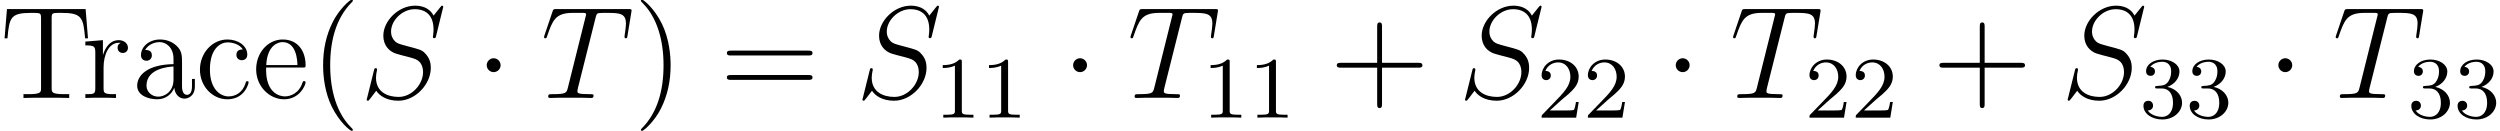
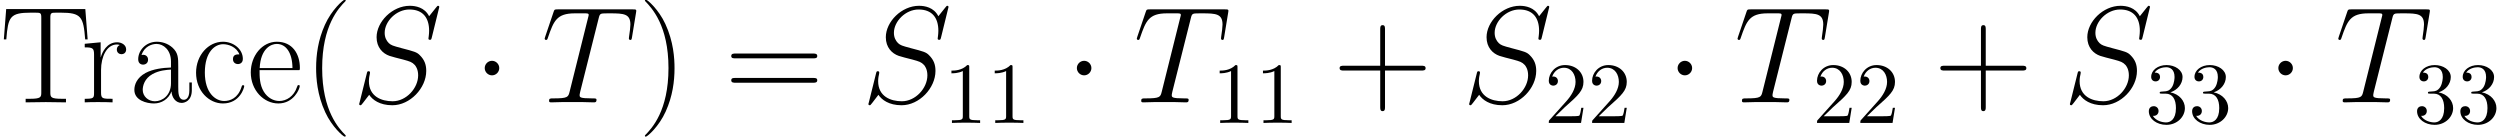
- <svg xmlns="http://www.w3.org/2000/svg" xmlns:xlink="http://www.w3.org/1999/xlink" height="11.911pt" version="1.1" viewBox="-0.001 -11.922 227.95 11.911" width="227.95pt">
+ <svg xmlns="http://www.w3.org/2000/svg" xmlns:xlink="http://www.w3.org/1999/xlink" height="17.121pt" version="1.1" viewBox="-0.002 -17.137 313.774 17.121" width="313.774pt">
  <defs>
-     <path d="M2.295 -2.989C2.295 -3.335 2.008 -3.622 1.662 -3.622S1.028 -3.335 1.028 -2.989S1.315 -2.355 1.662 -2.355S2.295 -2.642 2.295 -2.989Z" id="g0-1" />
-     <path d="M2.503 -5.077C2.503 -5.292 2.487 -5.3 2.271 -5.3C1.945 -4.981 1.522 -4.79 0.765 -4.79V-4.527C0.98 -4.527 1.411 -4.527 1.873 -4.742V-0.654C1.873 -0.359 1.849 -0.263 1.092 -0.263H0.813V0C1.14 -0.024 1.825 -0.024 2.184 -0.024S3.236 -0.024 3.563 0V-0.263H3.284C2.527 -0.263 2.503 -0.359 2.503 -0.654V-5.077Z" id="g2-49" />
-     <path d="M2.248 -1.626C2.375 -1.745 2.71 -2.008 2.837 -2.12C3.332 -2.574 3.802 -3.013 3.802 -3.738C3.802 -4.686 3.005 -5.3 2.008 -5.3C1.052 -5.3 0.422 -4.575 0.422 -3.865C0.422 -3.475 0.733 -3.419 0.845 -3.419C1.012 -3.419 1.259 -3.539 1.259 -3.842C1.259 -4.256 0.861 -4.256 0.765 -4.256C0.996 -4.838 1.53 -5.037 1.921 -5.037C2.662 -5.037 3.045 -4.407 3.045 -3.738C3.045 -2.909 2.463 -2.303 1.522 -1.339L0.518 -0.303C0.422 -0.215 0.422 -0.199 0.422 0H3.571L3.802 -1.427H3.555C3.531 -1.267 3.467 -0.869 3.371 -0.717C3.324 -0.654 2.718 -0.654 2.59 -0.654H1.172L2.248 -1.626Z" id="g2-50" />
-     <path d="M2.016 -2.662C2.646 -2.662 3.045 -2.2 3.045 -1.363C3.045 -0.367 2.479 -0.072 2.056 -0.072C1.618 -0.072 1.02 -0.231 0.741 -0.654C1.028 -0.654 1.227 -0.837 1.227 -1.1C1.227 -1.355 1.044 -1.538 0.789 -1.538C0.574 -1.538 0.351 -1.403 0.351 -1.084C0.351 -0.327 1.164 0.167 2.072 0.167C3.132 0.167 3.873 -0.566 3.873 -1.363C3.873 -2.024 3.347 -2.63 2.534 -2.805C3.164 -3.029 3.634 -3.571 3.634 -4.208S2.917 -5.3 2.088 -5.3C1.235 -5.3 0.59 -4.838 0.59 -4.232C0.59 -3.937 0.789 -3.81 0.996 -3.81C1.243 -3.81 1.403 -3.985 1.403 -4.216C1.403 -4.511 1.148 -4.623 0.972 -4.631C1.307 -5.069 1.921 -5.093 2.064 -5.093C2.271 -5.093 2.877 -5.029 2.877 -4.208C2.877 -3.65 2.646 -3.316 2.534 -3.188C2.295 -2.941 2.112 -2.925 1.626 -2.893C1.474 -2.885 1.411 -2.877 1.411 -2.774C1.411 -2.662 1.482 -2.662 1.618 -2.662H2.016Z" id="g2-51" />
-     <path d="M7.592 -8.309C7.592 -8.416 7.508 -8.416 7.484 -8.416C7.436 -8.416 7.424 -8.404 7.281 -8.225C7.209 -8.141 6.719 -7.52 6.707 -7.508C6.312 -8.285 5.523 -8.416 5.021 -8.416C3.503 -8.416 2.128 -7.03 2.128 -5.679C2.128 -4.782 2.666 -4.256 3.252 -4.053C3.383 -4.005 4.089 -3.814 4.447 -3.73C5.057 -3.563 5.212 -3.515 5.464 -3.252C5.511 -3.192 5.75 -2.917 5.75 -2.355C5.75 -1.243 4.722 -0.096 3.527 -0.096C2.546 -0.096 1.459 -0.514 1.459 -1.853C1.459 -2.08 1.506 -2.367 1.542 -2.487C1.542 -2.523 1.554 -2.582 1.554 -2.606C1.554 -2.654 1.53 -2.714 1.435 -2.714C1.327 -2.714 1.315 -2.69 1.267 -2.487L0.658 -0.036C0.658 -0.024 0.61 0.132 0.61 0.143C0.61 0.251 0.705 0.251 0.729 0.251C0.777 0.251 0.789 0.239 0.933 0.06L1.482 -0.658C1.769 -0.227 2.391 0.251 3.503 0.251C5.045 0.251 6.456 -1.243 6.456 -2.738C6.456 -3.24 6.336 -3.682 5.882 -4.125C5.631 -4.376 5.416 -4.435 4.316 -4.722C3.515 -4.937 3.407 -4.973 3.192 -5.165C2.989 -5.368 2.833 -5.655 2.833 -6.061C2.833 -7.066 3.85 -8.094 4.985 -8.094C6.157 -8.094 6.707 -7.376 6.707 -6.241C6.707 -5.93 6.647 -5.607 6.647 -5.559C6.647 -5.452 6.743 -5.452 6.779 -5.452C6.886 -5.452 6.898 -5.487 6.946 -5.679L7.592 -8.309Z" id="g1-83" />
-     <path d="M4.985 -7.293C5.057 -7.58 5.081 -7.687 5.26 -7.735C5.356 -7.759 5.75 -7.759 6.001 -7.759C7.197 -7.759 7.759 -7.711 7.759 -6.779C7.759 -6.599 7.711 -6.145 7.639 -5.703L7.627 -5.559C7.627 -5.511 7.675 -5.44 7.747 -5.44C7.867 -5.44 7.867 -5.499 7.902 -5.691L8.249 -7.807C8.273 -7.914 8.273 -7.938 8.273 -7.974C8.273 -8.106 8.201 -8.106 7.962 -8.106H1.423C1.148 -8.106 1.136 -8.094 1.064 -7.878L0.335 -5.727C0.323 -5.703 0.287 -5.571 0.287 -5.559C0.287 -5.499 0.335 -5.44 0.406 -5.44C0.502 -5.44 0.526 -5.487 0.574 -5.643C1.076 -7.089 1.327 -7.759 2.917 -7.759H3.718C4.005 -7.759 4.125 -7.759 4.125 -7.627C4.125 -7.592 4.125 -7.568 4.065 -7.352L2.463 -0.933C2.343 -0.466 2.319 -0.347 1.052 -0.347C0.753 -0.347 0.669 -0.347 0.669 -0.12C0.669 0 0.801 0 0.861 0C1.16 0 1.47 -0.024 1.769 -0.024H3.634C3.933 -0.024 4.256 0 4.555 0C4.686 0 4.806 0 4.806 -0.227C4.806 -0.347 4.722 -0.347 4.411 -0.347C3.335 -0.347 3.335 -0.454 3.335 -0.634C3.335 -0.646 3.335 -0.729 3.383 -0.921L4.985 -7.293Z" id="g1-84" />
-     <path d="M3.885 2.905C3.885 2.869 3.885 2.845 3.682 2.642C2.487 1.435 1.817 -0.538 1.817 -2.977C1.817 -5.296 2.379 -7.293 3.766 -8.703C3.885 -8.811 3.885 -8.835 3.885 -8.871C3.885 -8.942 3.826 -8.966 3.778 -8.966C3.622 -8.966 2.642 -8.106 2.056 -6.934C1.447 -5.727 1.172 -4.447 1.172 -2.977C1.172 -1.913 1.339 -0.49 1.961 0.789C2.666 2.224 3.646 3.001 3.778 3.001C3.826 3.001 3.885 2.977 3.885 2.905Z" id="g3-40" />
-     <path d="M3.371 -2.977C3.371 -3.885 3.252 -5.368 2.582 -6.755C1.877 -8.189 0.897 -8.966 0.765 -8.966C0.717 -8.966 0.658 -8.942 0.658 -8.871C0.658 -8.835 0.658 -8.811 0.861 -8.608C2.056 -7.4 2.726 -5.428 2.726 -2.989C2.726 -0.669 2.164 1.327 0.777 2.738C0.658 2.845 0.658 2.869 0.658 2.905C0.658 2.977 0.717 3.001 0.765 3.001C0.921 3.001 1.901 2.14 2.487 0.968C3.096 -0.251 3.371 -1.542 3.371 -2.977Z" id="g3-41" />
-     <path d="M4.77 -2.762H8.07C8.237 -2.762 8.452 -2.762 8.452 -2.977C8.452 -3.204 8.249 -3.204 8.07 -3.204H4.77V-6.504C4.77 -6.671 4.77 -6.886 4.555 -6.886C4.328 -6.886 4.328 -6.683 4.328 -6.504V-3.204H1.028C0.861 -3.204 0.646 -3.204 0.646 -2.989C0.646 -2.762 0.849 -2.762 1.028 -2.762H4.328V0.538C4.328 0.705 4.328 0.921 4.543 0.921C4.77 0.921 4.77 0.717 4.77 0.538V-2.762Z" id="g3-43" />
-     <path d="M8.07 -3.873C8.237 -3.873 8.452 -3.873 8.452 -4.089C8.452 -4.316 8.249 -4.316 8.07 -4.316H1.028C0.861 -4.316 0.646 -4.316 0.646 -4.101C0.646 -3.873 0.849 -3.873 1.028 -3.873H8.07ZM8.07 -1.65C8.237 -1.65 8.452 -1.65 8.452 -1.865C8.452 -2.092 8.249 -2.092 8.07 -2.092H1.028C0.861 -2.092 0.646 -2.092 0.646 -1.877C0.646 -1.65 0.849 -1.65 1.028 -1.65H8.07Z" id="g3-61" />
-     <path d="M7.807 -8.106H0.634L0.418 -5.44H0.681C0.849 -7.329 0.956 -7.759 2.845 -7.759C3.061 -7.759 3.395 -7.759 3.491 -7.735C3.73 -7.699 3.742 -7.556 3.742 -7.281V-0.921C3.742 -0.514 3.742 -0.347 2.57 -0.347H2.14V0C2.523 -0.024 3.754 -0.024 4.22 -0.024S5.93 -0.024 6.312 0V-0.347H5.882C4.71 -0.347 4.71 -0.514 4.71 -0.921V-7.281C4.71 -7.58 4.734 -7.687 4.926 -7.735C5.021 -7.759 5.368 -7.759 5.595 -7.759C7.484 -7.759 7.592 -7.329 7.759 -5.44H8.022L7.807 -8.106Z" id="g3-84" />
-     <path d="M4.615 -3.192C4.615 -3.838 4.615 -4.316 4.089 -4.782C3.67 -5.165 3.132 -5.332 2.606 -5.332C1.626 -5.332 0.873 -4.686 0.873 -3.909C0.873 -3.563 1.1 -3.395 1.375 -3.395C1.662 -3.395 1.865 -3.599 1.865 -3.885C1.865 -4.376 1.435 -4.376 1.255 -4.376C1.53 -4.878 2.104 -5.093 2.582 -5.093C3.132 -5.093 3.838 -4.639 3.838 -3.563V-3.084C1.435 -3.049 0.526 -2.044 0.526 -1.124C0.526 -0.179 1.626 0.12 2.355 0.12C3.144 0.12 3.682 -0.359 3.909 -0.933C3.957 -0.371 4.328 0.06 4.842 0.06C5.093 0.06 5.786 -0.108 5.786 -1.064V-1.734H5.523V-1.064C5.523 -0.383 5.236 -0.287 5.069 -0.287C4.615 -0.287 4.615 -0.921 4.615 -1.1V-3.192ZM3.838 -1.686C3.838 -0.514 2.965 -0.12 2.451 -0.12C1.865 -0.12 1.375 -0.55 1.375 -1.124C1.375 -2.702 3.407 -2.845 3.838 -2.869V-1.686Z" id="g3-97" />
-     <path d="M4.328 -4.423C4.184 -4.423 3.742 -4.423 3.742 -3.933C3.742 -3.646 3.945 -3.443 4.232 -3.443C4.507 -3.443 4.734 -3.61 4.734 -3.957C4.734 -4.758 3.897 -5.332 2.929 -5.332C1.53 -5.332 0.418 -4.089 0.418 -2.582C0.418 -1.052 1.566 0.12 2.917 0.12C4.495 0.12 4.854 -1.315 4.854 -1.423S4.77 -1.53 4.734 -1.53C4.627 -1.53 4.615 -1.494 4.579 -1.351C4.316 -0.502 3.67 -0.143 3.025 -0.143C2.295 -0.143 1.327 -0.777 1.327 -2.594C1.327 -4.579 2.343 -5.069 2.941 -5.069C3.395 -5.069 4.053 -4.89 4.328 -4.423Z" id="g3-99" />
-     <path d="M4.579 -2.774C4.842 -2.774 4.866 -2.774 4.866 -3.001C4.866 -4.208 4.22 -5.332 2.774 -5.332C1.411 -5.332 0.359 -4.101 0.359 -2.618C0.359 -1.04 1.578 0.12 2.905 0.12C4.328 0.12 4.866 -1.172 4.866 -1.423C4.866 -1.494 4.806 -1.542 4.734 -1.542C4.639 -1.542 4.615 -1.482 4.591 -1.423C4.28 -0.418 3.479 -0.143 2.977 -0.143S1.267 -0.478 1.267 -2.546V-2.774H4.579ZM1.279 -3.001C1.375 -4.878 2.427 -5.093 2.762 -5.093C4.041 -5.093 4.113 -3.407 4.125 -3.001H1.279Z" id="g3-101" />
-     <path d="M1.997 -2.786C1.997 -3.945 2.475 -5.033 3.395 -5.033C3.491 -5.033 3.515 -5.033 3.563 -5.021C3.467 -4.973 3.276 -4.902 3.276 -4.579C3.276 -4.232 3.551 -4.101 3.742 -4.101C3.981 -4.101 4.22 -4.256 4.22 -4.579C4.22 -4.937 3.897 -5.272 3.383 -5.272C2.367 -5.272 2.02 -4.172 1.949 -3.945H1.937V-5.272L0.335 -5.141V-4.794C1.148 -4.794 1.243 -4.71 1.243 -4.125V-0.885C1.243 -0.347 1.112 -0.347 0.335 -0.347V0C0.669 -0.024 1.327 -0.024 1.686 -0.024C2.008 -0.024 2.857 -0.024 3.132 0V-0.347H2.893C2.02 -0.347 1.997 -0.478 1.997 -0.909V-2.786Z" id="g3-114" />
+     <path d="M3.305 -4.304C3.305 -4.803 2.892 -5.216 2.393 -5.216S1.481 -4.803 1.481 -4.304S1.894 -3.391 2.393 -3.391S3.305 -3.805 3.305 -4.304Z" id="g0-1" />
+     <path d="M3.207 -6.982C3.207 -7.244 3.207 -7.265 2.956 -7.265C2.28 -6.567 1.32 -6.567 0.971 -6.567V-6.229C1.189 -6.229 1.833 -6.229 2.4 -6.513V-0.862C2.4 -0.469 2.367 -0.338 1.385 -0.338H1.036V0C1.418 -0.033 2.367 -0.033 2.804 -0.033S4.189 -0.033 4.571 0V-0.338H4.222C3.24 -0.338 3.207 -0.458 3.207 -0.862V-6.982Z" id="g2-49" />
+     <path d="M1.385 -0.84L2.542 -1.964C4.244 -3.469 4.898 -4.058 4.898 -5.149C4.898 -6.393 3.916 -7.265 2.585 -7.265C1.353 -7.265 0.545 -6.262 0.545 -5.291C0.545 -4.68 1.091 -4.68 1.124 -4.68C1.309 -4.68 1.691 -4.811 1.691 -5.258C1.691 -5.542 1.495 -5.825 1.113 -5.825C1.025 -5.825 1.004 -5.825 0.971 -5.815C1.222 -6.524 1.811 -6.927 2.444 -6.927C3.436 -6.927 3.905 -6.044 3.905 -5.149C3.905 -4.276 3.36 -3.415 2.76 -2.738L0.665 -0.404C0.545 -0.284 0.545 -0.262 0.545 0H4.593L4.898 -1.898H4.625C4.571 -1.571 4.495 -1.091 4.385 -0.927C4.309 -0.84 3.589 -0.84 3.349 -0.84H1.385Z" id="g2-50" />
+     <path d="M3.164 -3.84C4.058 -4.135 4.691 -4.898 4.691 -5.76C4.691 -6.655 3.731 -7.265 2.684 -7.265C1.582 -7.265 0.753 -6.611 0.753 -5.782C0.753 -5.422 0.993 -5.215 1.309 -5.215C1.647 -5.215 1.865 -5.455 1.865 -5.771C1.865 -6.316 1.353 -6.316 1.189 -6.316C1.527 -6.851 2.247 -6.993 2.64 -6.993C3.087 -6.993 3.687 -6.753 3.687 -5.771C3.687 -5.64 3.665 -5.007 3.382 -4.527C3.055 -4.004 2.684 -3.971 2.411 -3.96C2.324 -3.949 2.062 -3.927 1.985 -3.927C1.898 -3.916 1.822 -3.905 1.822 -3.796C1.822 -3.676 1.898 -3.676 2.084 -3.676H2.564C3.458 -3.676 3.862 -2.935 3.862 -1.865C3.862 -0.382 3.109 -0.065 2.629 -0.065C2.16 -0.065 1.342 -0.251 0.96 -0.895C1.342 -0.84 1.68 -1.08 1.68 -1.495C1.68 -1.887 1.385 -2.105 1.069 -2.105C0.807 -2.105 0.458 -1.953 0.458 -1.473C0.458 -0.48 1.473 0.24 2.662 0.24C3.993 0.24 4.985 -0.753 4.985 -1.865C4.985 -2.76 4.298 -3.611 3.164 -3.84Z" id="g2-51" />
+     <path d="M5.268 4.201C5.268 4.183 5.268 4.149 5.216 4.097C4.424 3.288 2.307 1.085 2.307 -4.287S4.39 -11.844 5.233 -12.705C5.233 -12.722 5.268 -12.757 5.268 -12.808S5.216 -12.894 5.147 -12.894C4.958 -12.894 3.495 -11.62 2.651 -9.727C1.79 -7.816 1.549 -5.957 1.549 -4.304C1.549 -3.064 1.67 -0.964 2.703 1.257C3.529 3.047 4.941 4.304 5.147 4.304C5.233 4.304 5.268 4.269 5.268 4.201Z" id="g3-40" />
+     <path d="M4.528 -4.287C4.528 -5.526 4.407 -7.626 3.374 -9.847C2.548 -11.638 1.136 -12.894 0.93 -12.894C0.878 -12.894 0.809 -12.877 0.809 -12.791C0.809 -12.757 0.826 -12.739 0.844 -12.705C1.67 -11.844 3.77 -9.658 3.77 -4.304C3.77 1.067 1.687 3.254 0.844 4.114C0.826 4.149 0.809 4.166 0.809 4.201C0.809 4.287 0.878 4.304 0.93 4.304C1.119 4.304 2.582 3.03 3.426 1.136C4.287 -0.775 4.528 -2.634 4.528 -4.287Z" id="g3-41" />
+     <path d="M6.49 -3.994H11.052C11.293 -3.994 11.586 -3.994 11.586 -4.287C11.586 -4.597 11.31 -4.597 11.052 -4.597H6.49V-9.159C6.49 -9.4 6.49 -9.692 6.198 -9.692C5.888 -9.692 5.888 -9.417 5.888 -9.159V-4.597H1.326C1.085 -4.597 0.792 -4.597 0.792 -4.304C0.792 -3.994 1.067 -3.994 1.326 -3.994H5.888V0.568C5.888 0.809 5.888 1.102 6.18 1.102C6.49 1.102 6.49 0.826 6.49 0.568V-3.994Z" id="g3-43" />
+     <path d="M11.069 -5.526C11.328 -5.526 11.586 -5.526 11.586 -5.819C11.586 -6.129 11.293 -6.129 11.001 -6.129H1.377C1.085 -6.129 0.792 -6.129 0.792 -5.819C0.792 -5.526 1.05 -5.526 1.308 -5.526H11.069ZM11.001 -2.462C11.293 -2.462 11.586 -2.462 11.586 -2.772C11.586 -3.064 11.328 -3.064 11.069 -3.064H1.308C1.05 -3.064 0.792 -3.064 0.792 -2.772C0.792 -2.462 1.085 -2.462 1.377 -2.462H11.001Z" id="g3-61" />
+     <path d="M10.708 -11.707H0.775L0.482 -7.902H0.792C1.016 -10.76 1.257 -11.259 3.908 -11.259C4.218 -11.259 4.717 -11.259 4.855 -11.242C5.182 -11.19 5.182 -10.983 5.182 -10.588V-1.257C5.182 -0.637 5.13 -0.448 3.701 -0.448H3.219V0C4.046 -0.017 4.906 -0.034 5.75 -0.034S7.454 -0.017 8.281 0V-0.448H7.799C6.37 -0.448 6.318 -0.637 6.318 -1.257V-10.588C6.318 -10.966 6.318 -11.173 6.628 -11.242C6.766 -11.259 7.265 -11.259 7.575 -11.259C10.209 -11.259 10.467 -10.76 10.691 -7.902H11.001L10.708 -11.707Z" id="g3-84" />
+     <path d="M6.198 -4.459C6.198 -5.595 6.198 -6.198 5.475 -6.869C4.838 -7.437 4.097 -7.609 3.512 -7.609C2.152 -7.609 1.171 -6.542 1.171 -5.406C1.171 -4.769 1.687 -4.734 1.79 -4.734C2.014 -4.734 2.41 -4.872 2.41 -5.354C2.41 -5.784 2.083 -5.974 1.79 -5.974C1.722 -5.974 1.635 -5.957 1.584 -5.939C1.945 -7.024 2.875 -7.334 3.478 -7.334C4.338 -7.334 5.285 -6.576 5.285 -5.13V-4.373C4.269 -4.338 3.047 -4.201 2.083 -3.684C0.998 -3.082 0.689 -2.221 0.689 -1.567C0.689 -0.241 2.238 0.138 3.15 0.138C4.097 0.138 4.975 -0.396 5.354 -1.377C5.388 -0.62 5.87 0.069 6.628 0.069C6.989 0.069 7.902 -0.172 7.902 -1.532V-2.496H7.592V-1.515C7.592 -0.465 7.127 -0.327 6.903 -0.327C6.198 -0.327 6.198 -1.222 6.198 -1.98V-4.459ZM5.285 -2.393C5.285 -0.895 4.218 -0.138 3.271 -0.138C2.41 -0.138 1.739 -0.775 1.739 -1.567C1.739 -2.083 1.963 -2.995 2.961 -3.546C3.787 -4.011 4.734 -4.08 5.285 -4.114V-2.393Z" id="g3-97" />
+     <path d="M6.008 -6.025C5.681 -6.025 5.199 -6.025 5.199 -5.423C5.199 -4.941 5.595 -4.803 5.819 -4.803C5.939 -4.803 6.439 -4.855 6.439 -5.457C6.439 -6.68 5.268 -7.609 3.942 -7.609C2.118 -7.609 0.568 -5.922 0.568 -3.719C0.568 -1.429 2.186 0.138 3.942 0.138C6.077 0.138 6.611 -1.842 6.611 -2.031C6.611 -2.1 6.594 -2.152 6.473 -2.152S6.335 -2.135 6.266 -1.911C5.819 -0.516 4.838 -0.172 4.097 -0.172C2.995 -0.172 1.67 -1.188 1.67 -3.736C1.67 -6.353 2.944 -7.299 3.96 -7.299C4.631 -7.299 5.629 -6.972 6.008 -6.025Z" id="g3-99" />
+     <path d="M6.559 -4.046C6.628 -4.114 6.628 -4.149 6.628 -4.321C6.628 -6.077 5.698 -7.609 3.736 -7.609C1.911 -7.609 0.465 -5.87 0.465 -3.753C0.465 -1.515 2.1 0.138 3.925 0.138C5.853 0.138 6.611 -1.687 6.611 -2.049C6.611 -2.169 6.507 -2.169 6.473 -2.169C6.353 -2.169 6.335 -2.135 6.266 -1.928C5.888 -0.757 4.941 -0.172 4.046 -0.172C3.305 -0.172 2.565 -0.585 2.1 -1.343C1.567 -2.221 1.567 -3.236 1.567 -4.046H6.559ZM1.584 -4.304C1.704 -6.783 3.03 -7.334 3.719 -7.334C4.889 -7.334 5.681 -6.232 5.698 -4.304H1.584Z" id="g3-101" />
+     <path d="M2.582 -4.063C2.582 -5.716 3.288 -7.265 4.579 -7.265C4.7 -7.265 4.82 -7.248 4.941 -7.196C4.941 -7.196 4.562 -7.076 4.562 -6.628C4.562 -6.215 4.889 -6.043 5.147 -6.043C5.354 -6.043 5.733 -6.163 5.733 -6.645C5.733 -7.196 5.182 -7.54 4.597 -7.54C3.288 -7.54 2.72 -6.266 2.548 -5.664H2.531V-7.54L0.534 -7.351V-6.903C1.549 -6.903 1.704 -6.8 1.704 -5.974V-1.188C1.704 -0.534 1.635 -0.448 0.534 -0.448V0C0.947 -0.034 1.739 -0.034 2.186 -0.034C2.686 -0.034 3.564 -0.034 4.028 0V-0.448C2.789 -0.448 2.582 -0.448 2.582 -1.222V-4.063Z" id="g3-114" />
+     <path d="M10.932 -11.965C10.932 -12.12 10.811 -12.12 10.777 -12.12C10.708 -12.12 10.691 -12.102 10.484 -11.844C10.381 -11.724 9.675 -10.829 9.658 -10.811C9.09 -11.93 7.954 -12.12 7.23 -12.12C5.044 -12.12 3.064 -10.123 3.064 -8.177C3.064 -6.886 3.839 -6.129 4.683 -5.836C4.872 -5.767 5.888 -5.492 6.404 -5.371C7.282 -5.13 7.506 -5.061 7.867 -4.683C7.936 -4.597 8.281 -4.201 8.281 -3.391C8.281 -1.79 6.8 -0.138 5.079 -0.138C3.667 -0.138 2.1 -0.74 2.1 -2.668C2.1 -2.995 2.169 -3.409 2.221 -3.581C2.221 -3.632 2.238 -3.719 2.238 -3.753C2.238 -3.822 2.204 -3.908 2.066 -3.908C1.911 -3.908 1.894 -3.873 1.825 -3.581L0.947 -0.052C0.947 -0.034 0.878 0.189 0.878 0.207C0.878 0.362 1.016 0.362 1.05 0.362C1.119 0.362 1.136 0.344 1.343 0.086L2.135 -0.947C2.548 -0.327 3.443 0.362 5.044 0.362C7.265 0.362 9.296 -1.79 9.296 -3.942C9.296 -4.665 9.124 -5.302 8.47 -5.939C8.108 -6.301 7.799 -6.387 6.215 -6.8C5.061 -7.11 4.906 -7.162 4.597 -7.437C4.304 -7.73 4.08 -8.143 4.08 -8.728C4.08 -10.174 5.543 -11.655 7.179 -11.655C8.866 -11.655 9.658 -10.622 9.658 -8.986C9.658 -8.539 9.572 -8.074 9.572 -8.005C9.572 -7.85 9.71 -7.85 9.761 -7.85C9.916 -7.85 9.933 -7.902 10.002 -8.177L10.932 -11.965Z" id="g1-83" />
+     <path d="M7.179 -10.501C7.282 -10.915 7.317 -11.069 7.575 -11.138C7.713 -11.173 8.281 -11.173 8.642 -11.173C10.364 -11.173 11.173 -11.104 11.173 -9.761C11.173 -9.503 11.104 -8.849 11.001 -8.212L10.983 -8.005C10.983 -7.936 11.052 -7.833 11.156 -7.833C11.328 -7.833 11.328 -7.919 11.379 -8.195L11.879 -11.242C11.913 -11.397 11.913 -11.431 11.913 -11.483C11.913 -11.672 11.81 -11.672 11.466 -11.672H2.049C1.653 -11.672 1.635 -11.655 1.532 -11.345L0.482 -8.246C0.465 -8.212 0.413 -8.022 0.413 -8.005C0.413 -7.919 0.482 -7.833 0.585 -7.833C0.723 -7.833 0.757 -7.902 0.826 -8.126C1.549 -10.209 1.911 -11.173 4.201 -11.173H5.354C5.767 -11.173 5.939 -11.173 5.939 -10.983C5.939 -10.932 5.939 -10.897 5.853 -10.588L3.546 -1.343C3.374 -0.671 3.34 -0.499 1.515 -0.499C1.085 -0.499 0.964 -0.499 0.964 -0.172C0.964 0 1.153 0 1.24 0C1.67 0 2.118 -0.034 2.548 -0.034H5.233C5.664 -0.034 6.129 0 6.559 0C6.748 0 6.921 0 6.921 -0.327C6.921 -0.499 6.8 -0.499 6.353 -0.499C4.803 -0.499 4.803 -0.654 4.803 -0.912C4.803 -0.93 4.803 -1.05 4.872 -1.326L7.179 -10.501Z" id="g1-84" />
  </defs>
  <g id="page1">
-     <g transform="matrix(1 0 0 1 -114.439 2.98883)">
-       <use x="114.438" xlink:href="#g3-84" y="-5.978" />
-       <use x="121.885" xlink:href="#g3-114" y="-5.978" />
-       <use x="126.42" xlink:href="#g3-97" y="-5.978" />
-       <use x="132.251" xlink:href="#g3-99" y="-5.978" />
-       <use x="137.435" xlink:href="#g3-101" y="-5.978" />
-       <use x="142.727" xlink:href="#g3-40" y="-5.978" />
-       <use x="147.262" xlink:href="#g1-83" y="-5.978" />
-       <use x="157.788" xlink:href="#g0-1" y="-5.978" />
-       <use x="163.753" xlink:href="#g1-84" y="-5.978" />
-       <use x="172.214" xlink:href="#g3-41" y="-5.978" />
-       <use x="180.07" xlink:href="#g3-61" y="-5.978" />
-       <use x="192.462" xlink:href="#g1-83" y="-5.978" />
-       <use x="199.634" xlink:href="#g2-49" y="-4.184" />
-       <use x="203.852" xlink:href="#g2-49" y="-4.184" />
-       <use x="211.257" xlink:href="#g0-1" y="-5.978" />
-       <use x="217.222" xlink:href="#g1-84" y="-5.978" />
-       <use x="224.058" xlink:href="#g2-49" y="-4.184" />
-       <use x="228.276" xlink:href="#g2-49" y="-4.184" />
-       <use x="235.681" xlink:href="#g3-43" y="-5.978" />
-       <use x="247.408" xlink:href="#g1-83" y="-5.978" />
-       <use x="254.581" xlink:href="#g2-50" y="-4.184" />
-       <use x="258.799" xlink:href="#g2-50" y="-4.184" />
-       <use x="266.204" xlink:href="#g0-1" y="-5.978" />
-       <use x="272.169" xlink:href="#g1-84" y="-5.978" />
-       <use x="279.004" xlink:href="#g2-50" y="-4.184" />
-       <use x="283.223" xlink:href="#g2-50" y="-4.184" />
-       <use x="290.627" xlink:href="#g3-43" y="-5.978" />
-       <use x="302.355" xlink:href="#g1-83" y="-5.978" />
-       <use x="309.527" xlink:href="#g2-51" y="-4.184" />
-       <use x="313.745" xlink:href="#g2-51" y="-4.184" />
-       <use x="321.15" xlink:href="#g0-1" y="-5.978" />
-       <use x="327.115" xlink:href="#g1-84" y="-5.978" />
-       <use x="333.951" xlink:href="#g2-51" y="-4.184" />
-       <use x="338.169" xlink:href="#g2-51" y="-4.184" />
+     <g transform="matrix(1 0 0 1 -157.438 4.30336)">
+       <use x="157.436" xlink:href="#g3-84" y="-8.593" />
+       <use x="167.537" xlink:href="#g3-114" y="-8.593" />
+       <use x="173.61" xlink:href="#g3-97" y="-8.593" />
+       <use x="181.476" xlink:href="#g3-99" y="-8.593" />
+       <use x="188.446" xlink:href="#g3-101" y="-8.593" />
+       <use x="195.563" xlink:href="#g3-40" y="-8.593" />
+       <use x="201.637" xlink:href="#g1-83" y="-8.593" />
+       <use x="216.793" xlink:href="#g0-1" y="-8.593" />
+       <use x="225.383" xlink:href="#g1-84" y="-8.593" />
+       <use x="237.567" xlink:href="#g3-41" y="-8.593" />
+       <use x="248.423" xlink:href="#g3-61" y="-8.593" />
+       <use x="265.551" xlink:href="#g1-83" y="-8.593" />
+       <use x="275.879" xlink:href="#g2-49" y="-6.01" />
+       <use x="281.313" xlink:href="#g2-49" y="-6.01" />
+       <use x="291.112" xlink:href="#g0-1" y="-8.593" />
+       <use x="299.702" xlink:href="#g1-84" y="-8.593" />
+       <use x="309.545" xlink:href="#g2-49" y="-6.01" />
+       <use x="314.979" xlink:href="#g2-49" y="-6.01" />
+       <use x="324.778" xlink:href="#g3-43" y="-8.593" />
+       <use x="340.949" xlink:href="#g1-83" y="-8.593" />
+       <use x="351.278" xlink:href="#g2-50" y="-6.01" />
+       <use x="356.712" xlink:href="#g2-50" y="-6.01" />
+       <use x="366.51" xlink:href="#g0-1" y="-8.593" />
+       <use x="375.1" xlink:href="#g1-84" y="-8.593" />
+       <use x="384.943" xlink:href="#g2-50" y="-6.01" />
+       <use x="390.377" xlink:href="#g2-50" y="-6.01" />
+       <use x="400.176" xlink:href="#g3-43" y="-8.593" />
+       <use x="416.348" xlink:href="#g1-83" y="-8.593" />
+       <use x="426.676" xlink:href="#g2-51" y="-6.01" />
+       <use x="432.11" xlink:href="#g2-51" y="-6.01" />
+       <use x="441.909" xlink:href="#g0-1" y="-8.593" />
+       <use x="450.499" xlink:href="#g1-84" y="-8.593" />
+       <use x="460.342" xlink:href="#g2-51" y="-6.01" />
+       <use x="465.776" xlink:href="#g2-51" y="-6.01" />
    </g>
  </g>
</svg>
